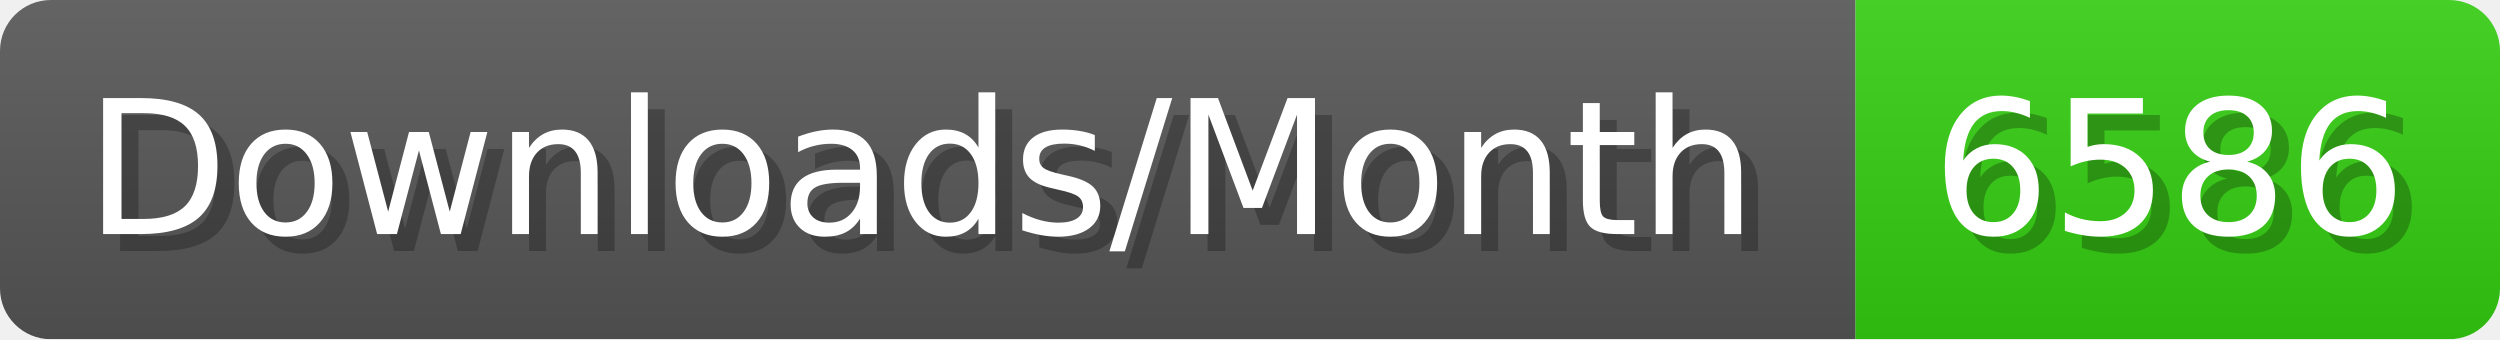
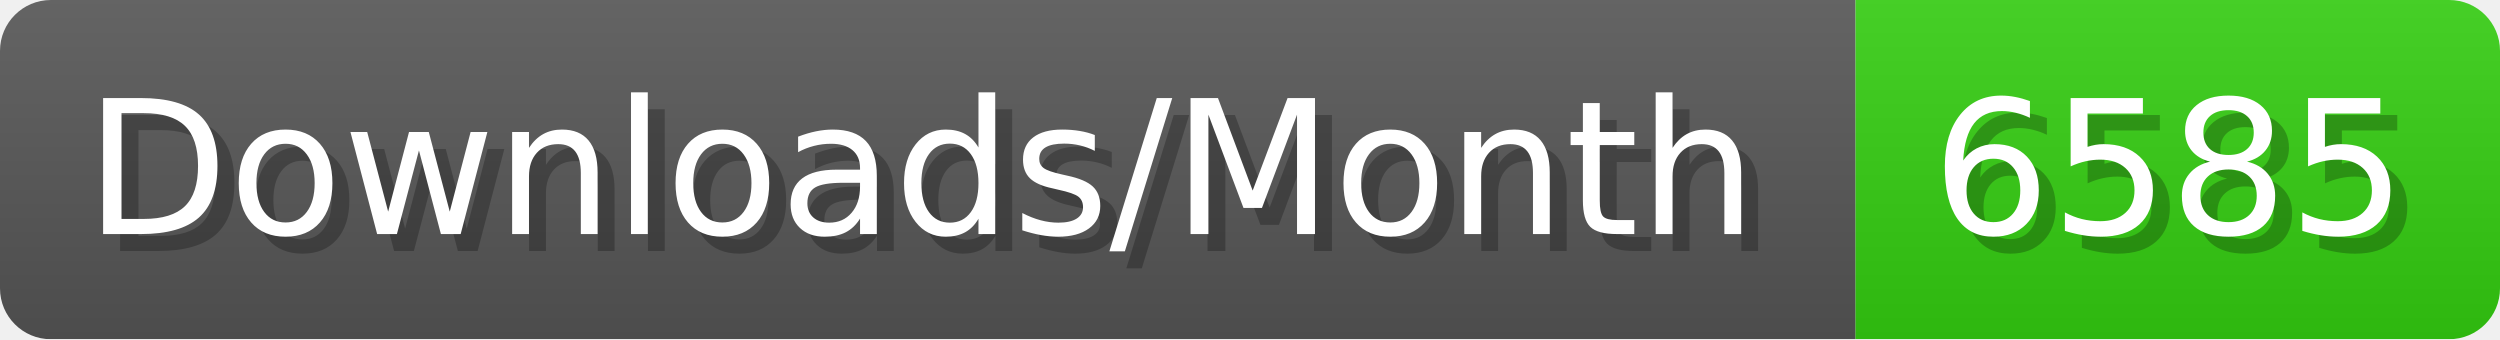
- <svg xmlns="http://www.w3.org/2000/svg" width="147.4" height="20" viewBox="0 0 1474 200" role="img" aria-label="Downloads/Month: 6586">
+ <svg xmlns="http://www.w3.org/2000/svg" width="147.4" height="20" viewBox="0 0 1474 200" role="img" aria-label="Downloads/Month: 6585">
  <linearGradient id="YlXUI" x2="0" y2="100%">
    <stop offset="0" stop-opacity=".1" stop-color="#EEE" />
    <stop offset="1" stop-opacity=".1" />
  </linearGradient>
  <mask id="JHhop">
    <rect width="1474" height="200" rx="30" fill="#FFF" />
  </mask>
  <g mask="url(#JHhop)">
    <rect width="1094" height="200" fill="#555" />
    <rect width="380" height="200" fill="#3C1" x="1094" />
    <rect width="1474" height="200" fill="url(#YlXUI)" />
  </g>
  <g aria-hidden="true" fill="#fff" text-anchor="start" font-family="Verdana,DejaVu Sans,sans-serif" font-size="110">
    <text x="60" y="148" textLength="994" fill="#000" opacity="0.25">Downloads/Month</text>
    <text x="50" y="138" textLength="994">Downloads/Month</text>
-     <text x="1149" y="148" textLength="280" fill="#000" opacity="0.25">6586</text>
-     <text x="1139" y="138" textLength="280">6586</text>
+     <text x="1149" y="148" textLength="280" fill="#000" opacity="0.25">6585</text>
+     <text x="1139" y="138" textLength="280">6585</text>
  </g>
</svg>
